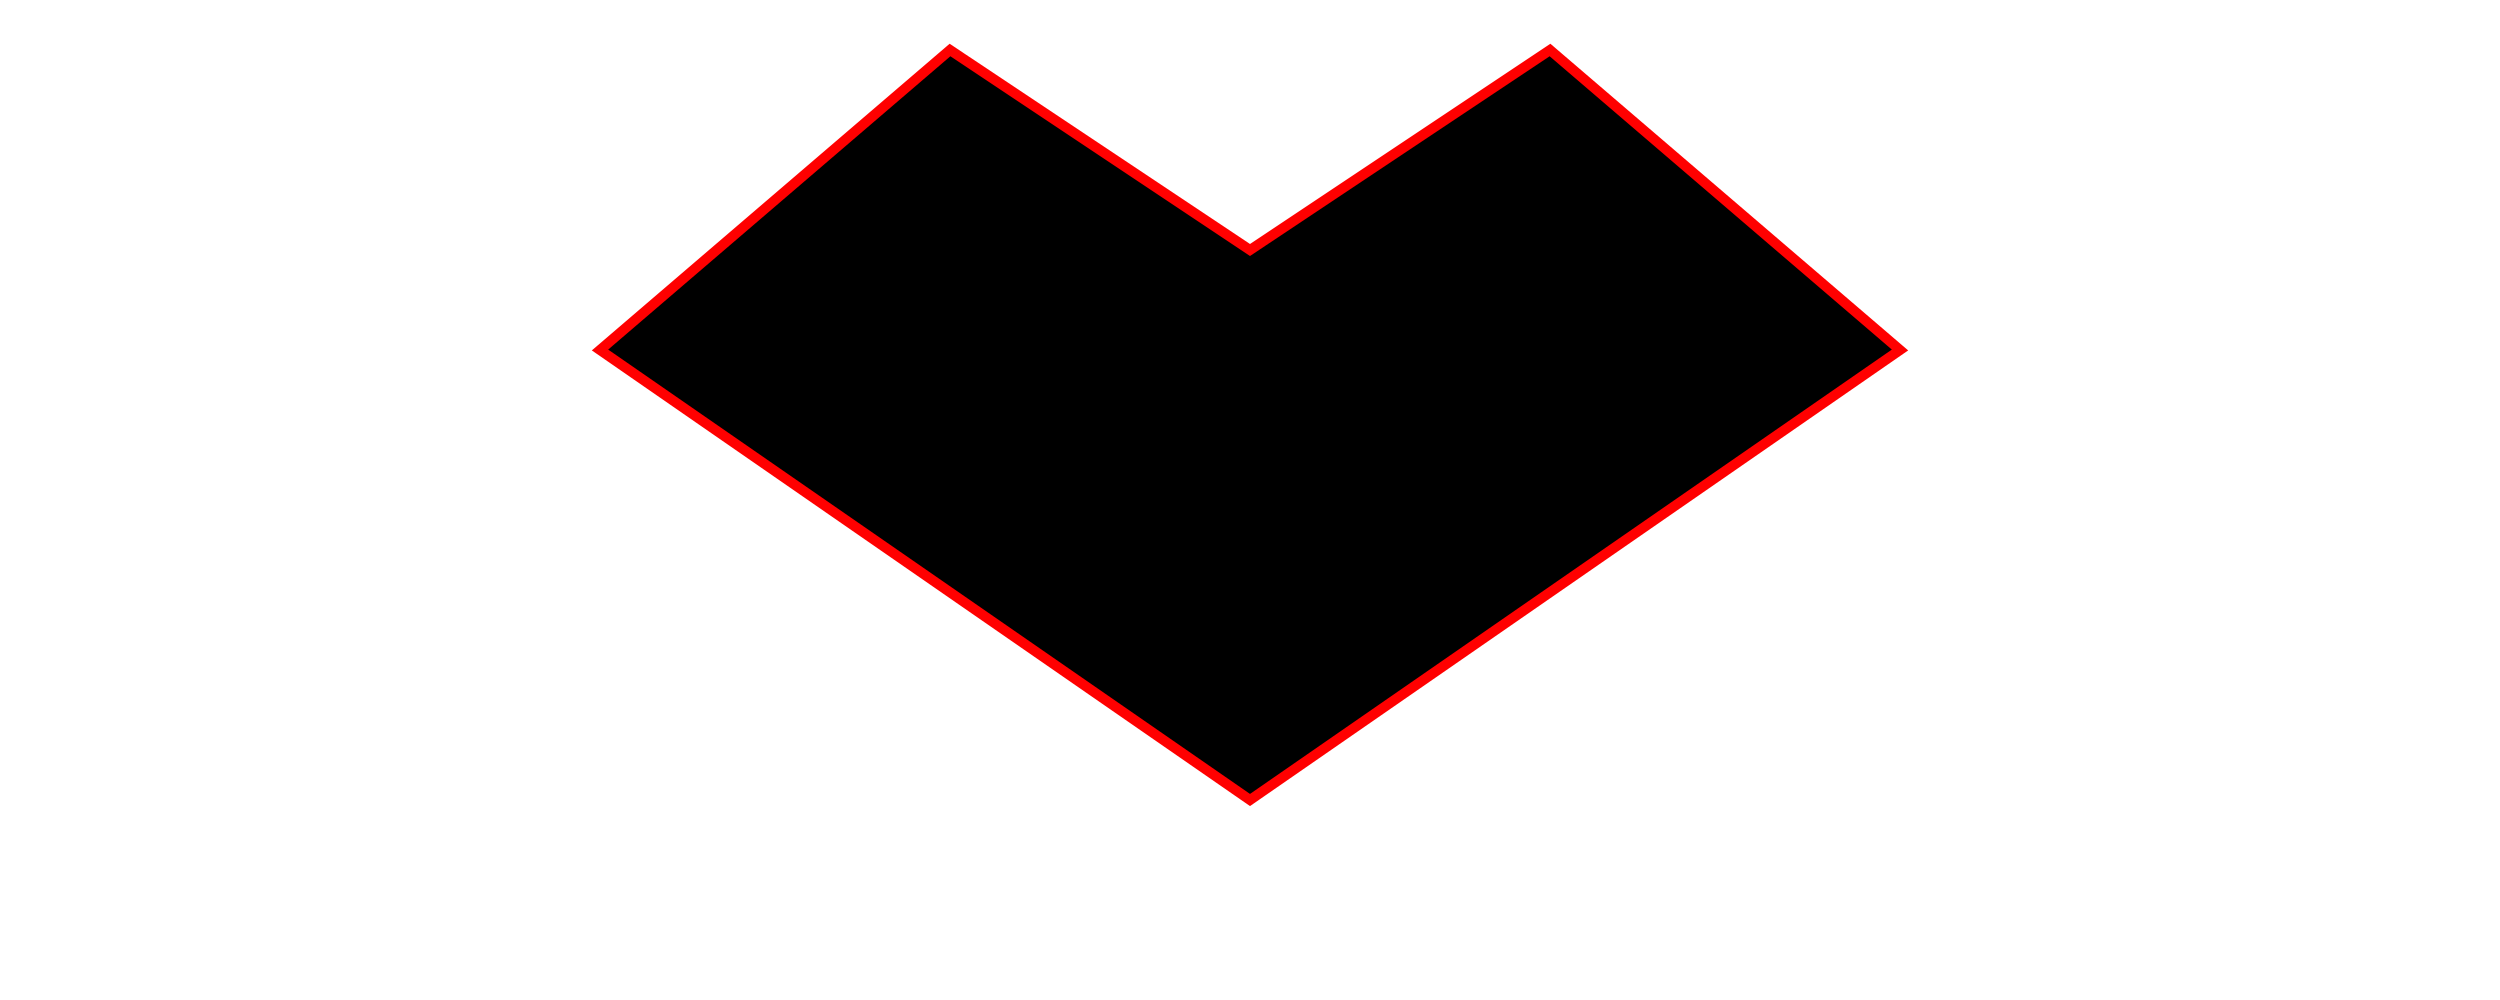
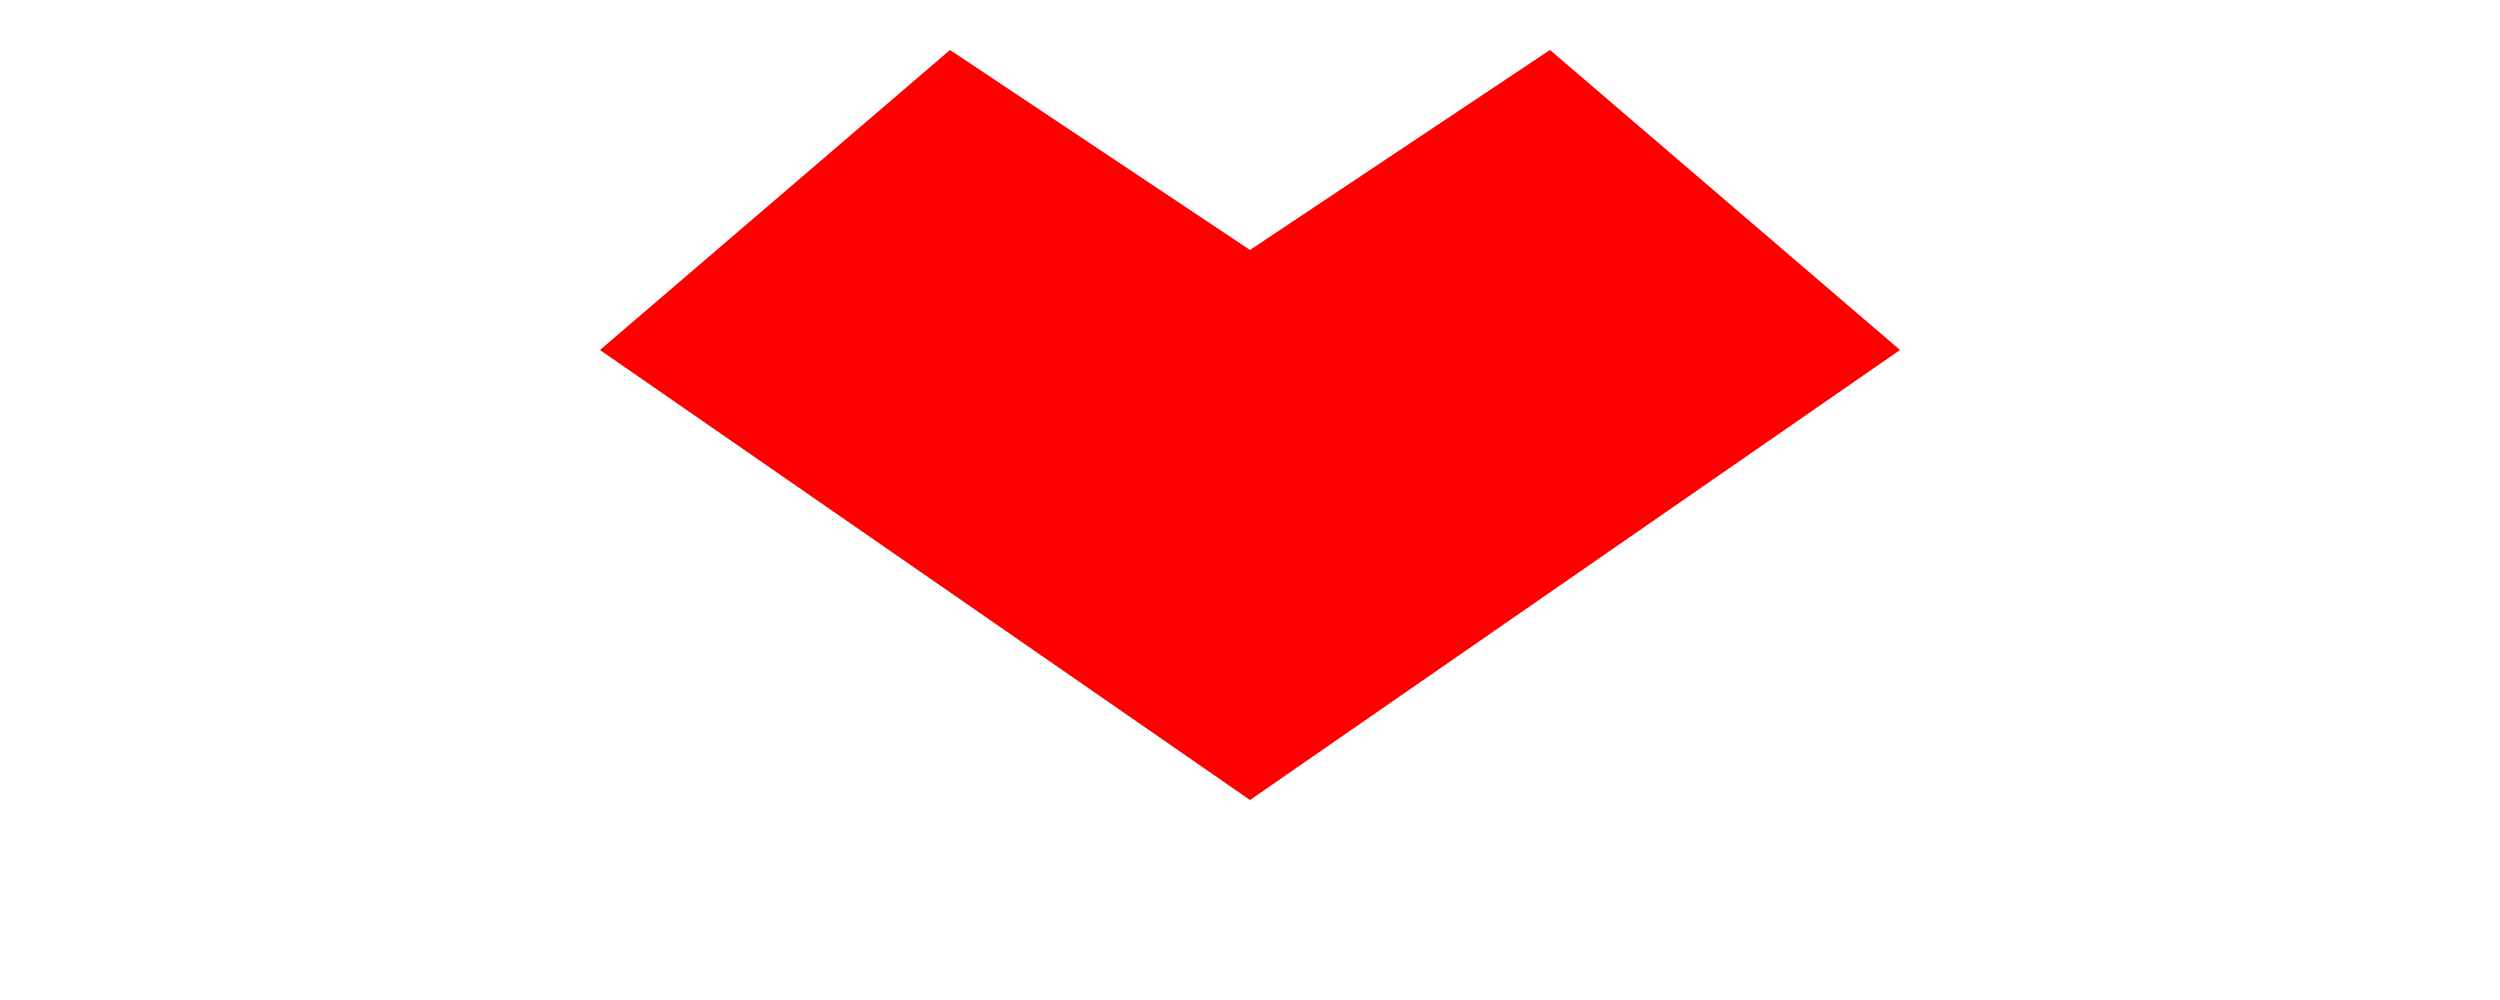
<svg xmlns="http://www.w3.org/2000/svg" version="1.1" id="Layer_1" viewBox="0 0 250 100">
  <g>
    <g>
      <g>
-         <polygon stroke="#FF0000" points="125,80 190,35 155,5 125,25 95,5 60,35" />
+         <polygon fill="#FF0000" points="125,80 190,35 155,5 125,25 95,5 60,35" />
      </g>
    </g>
  </g>
</svg>
